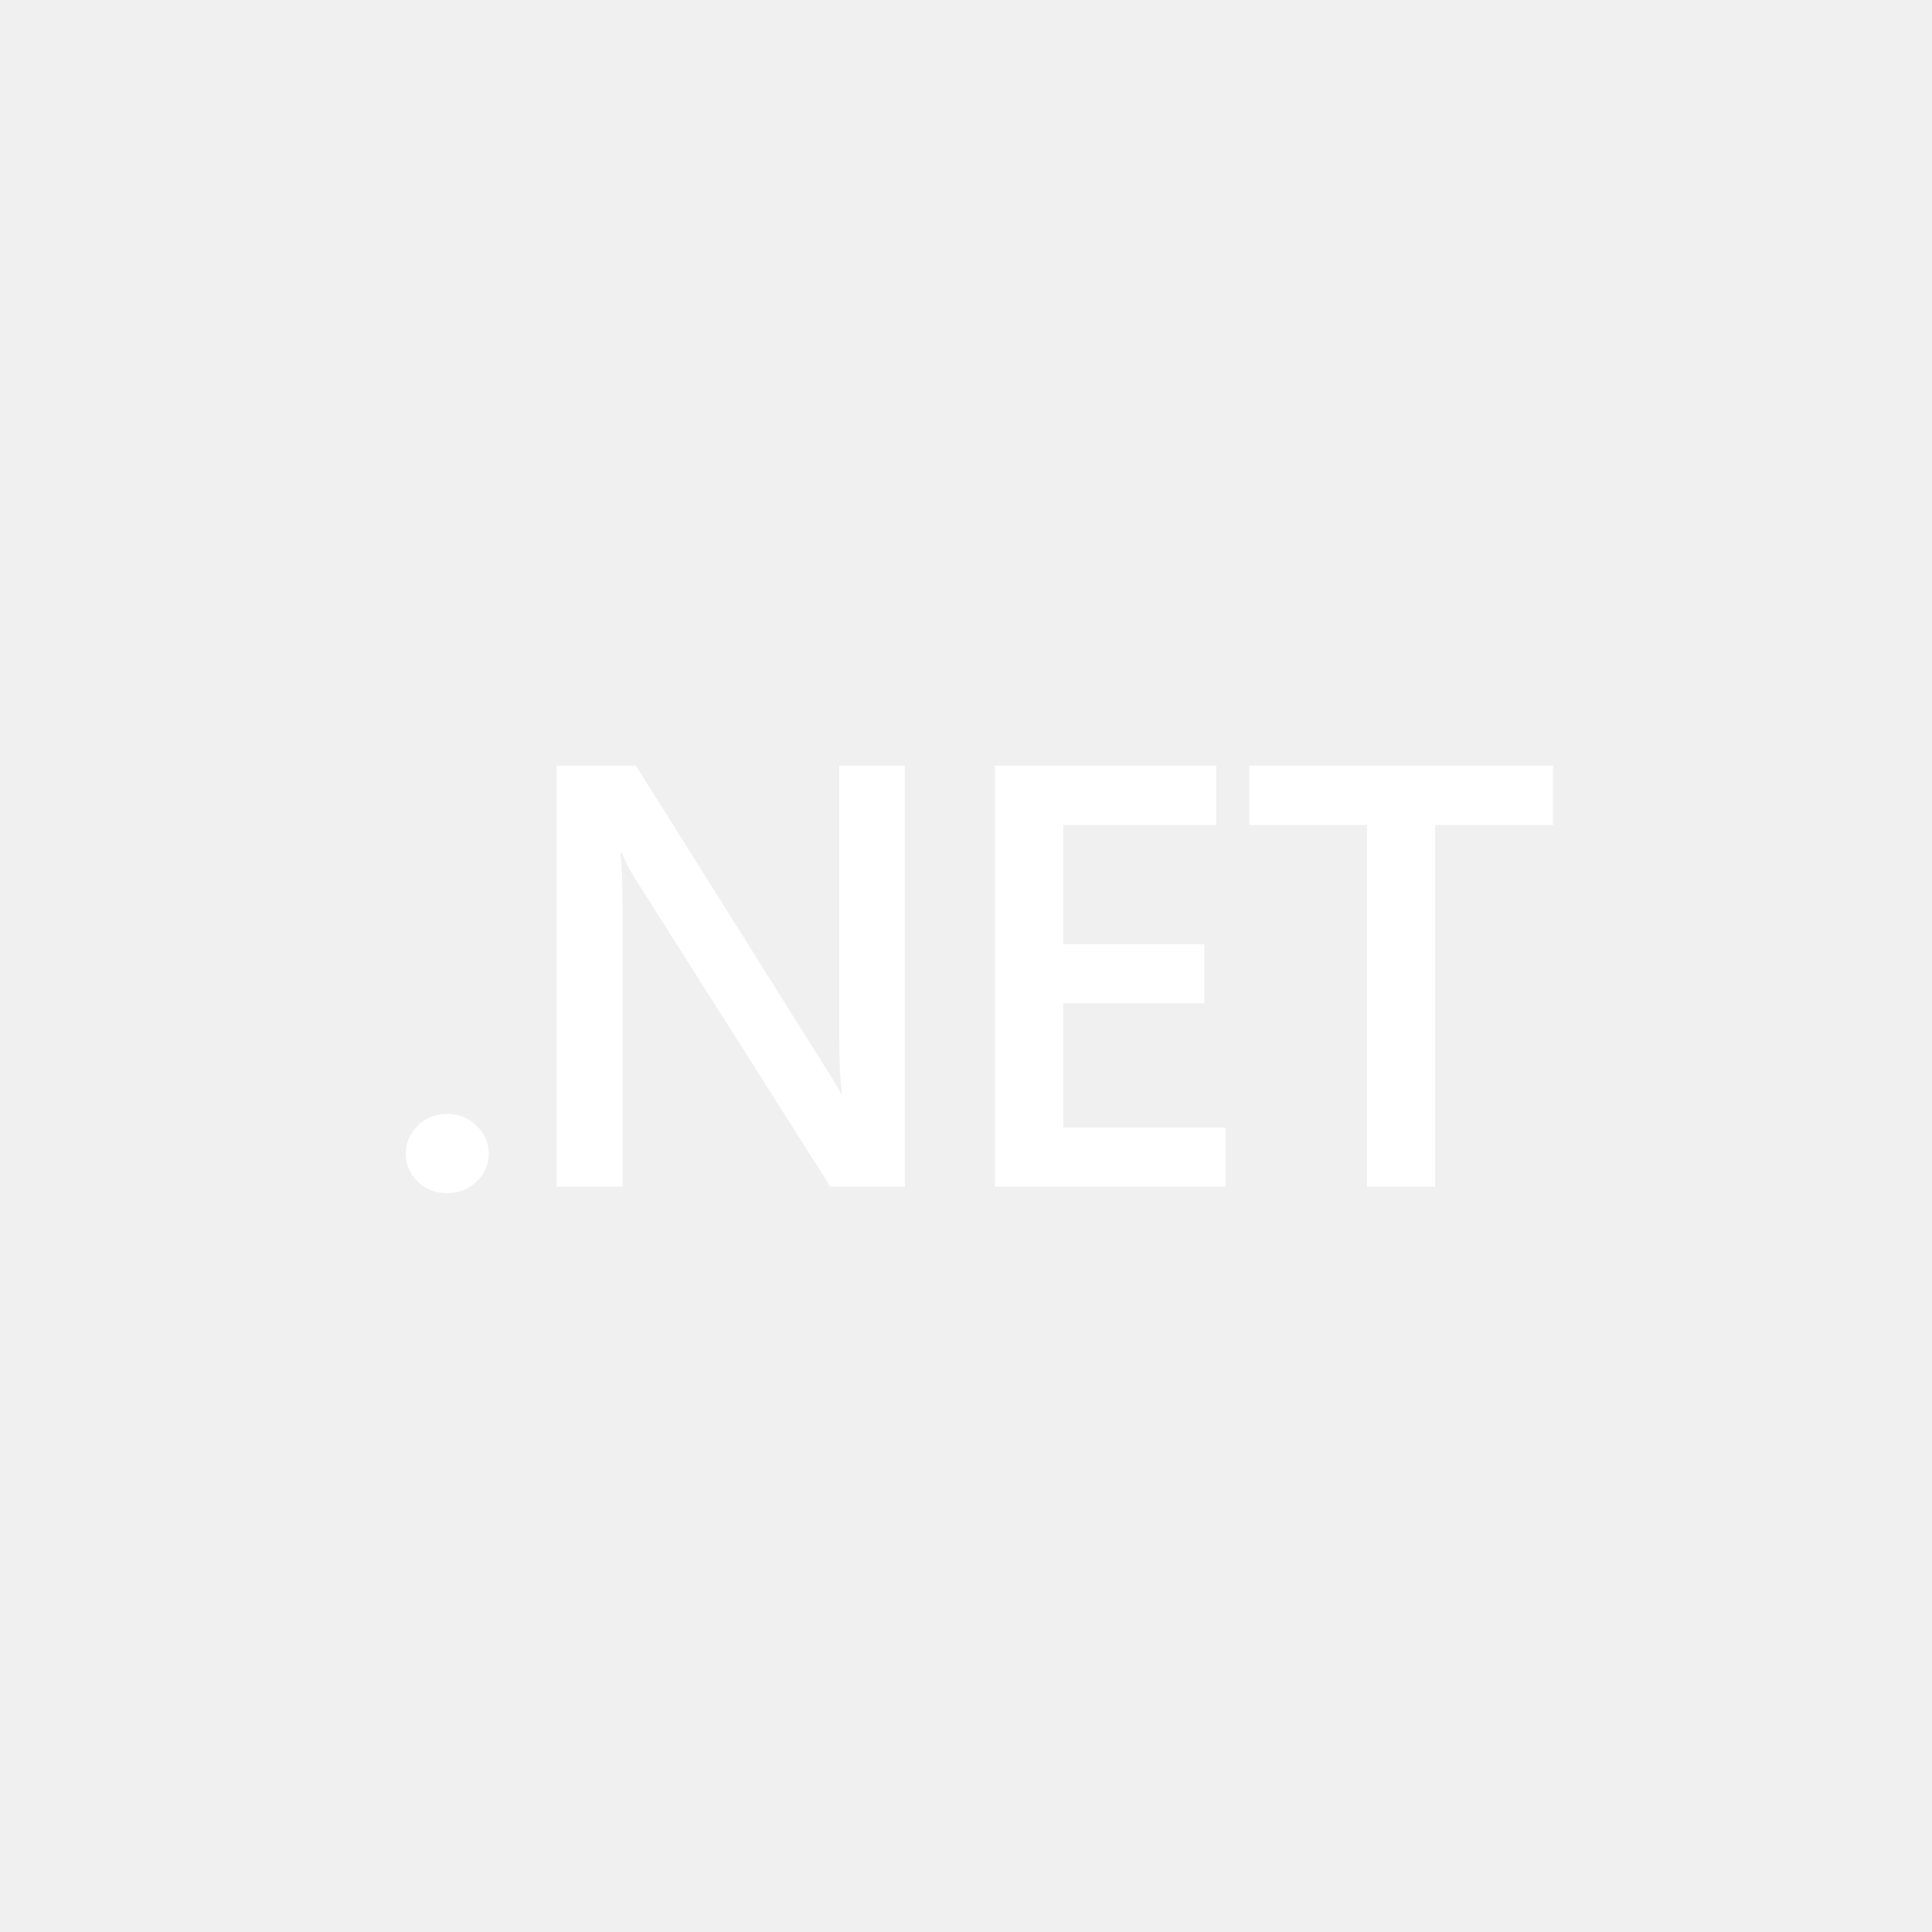
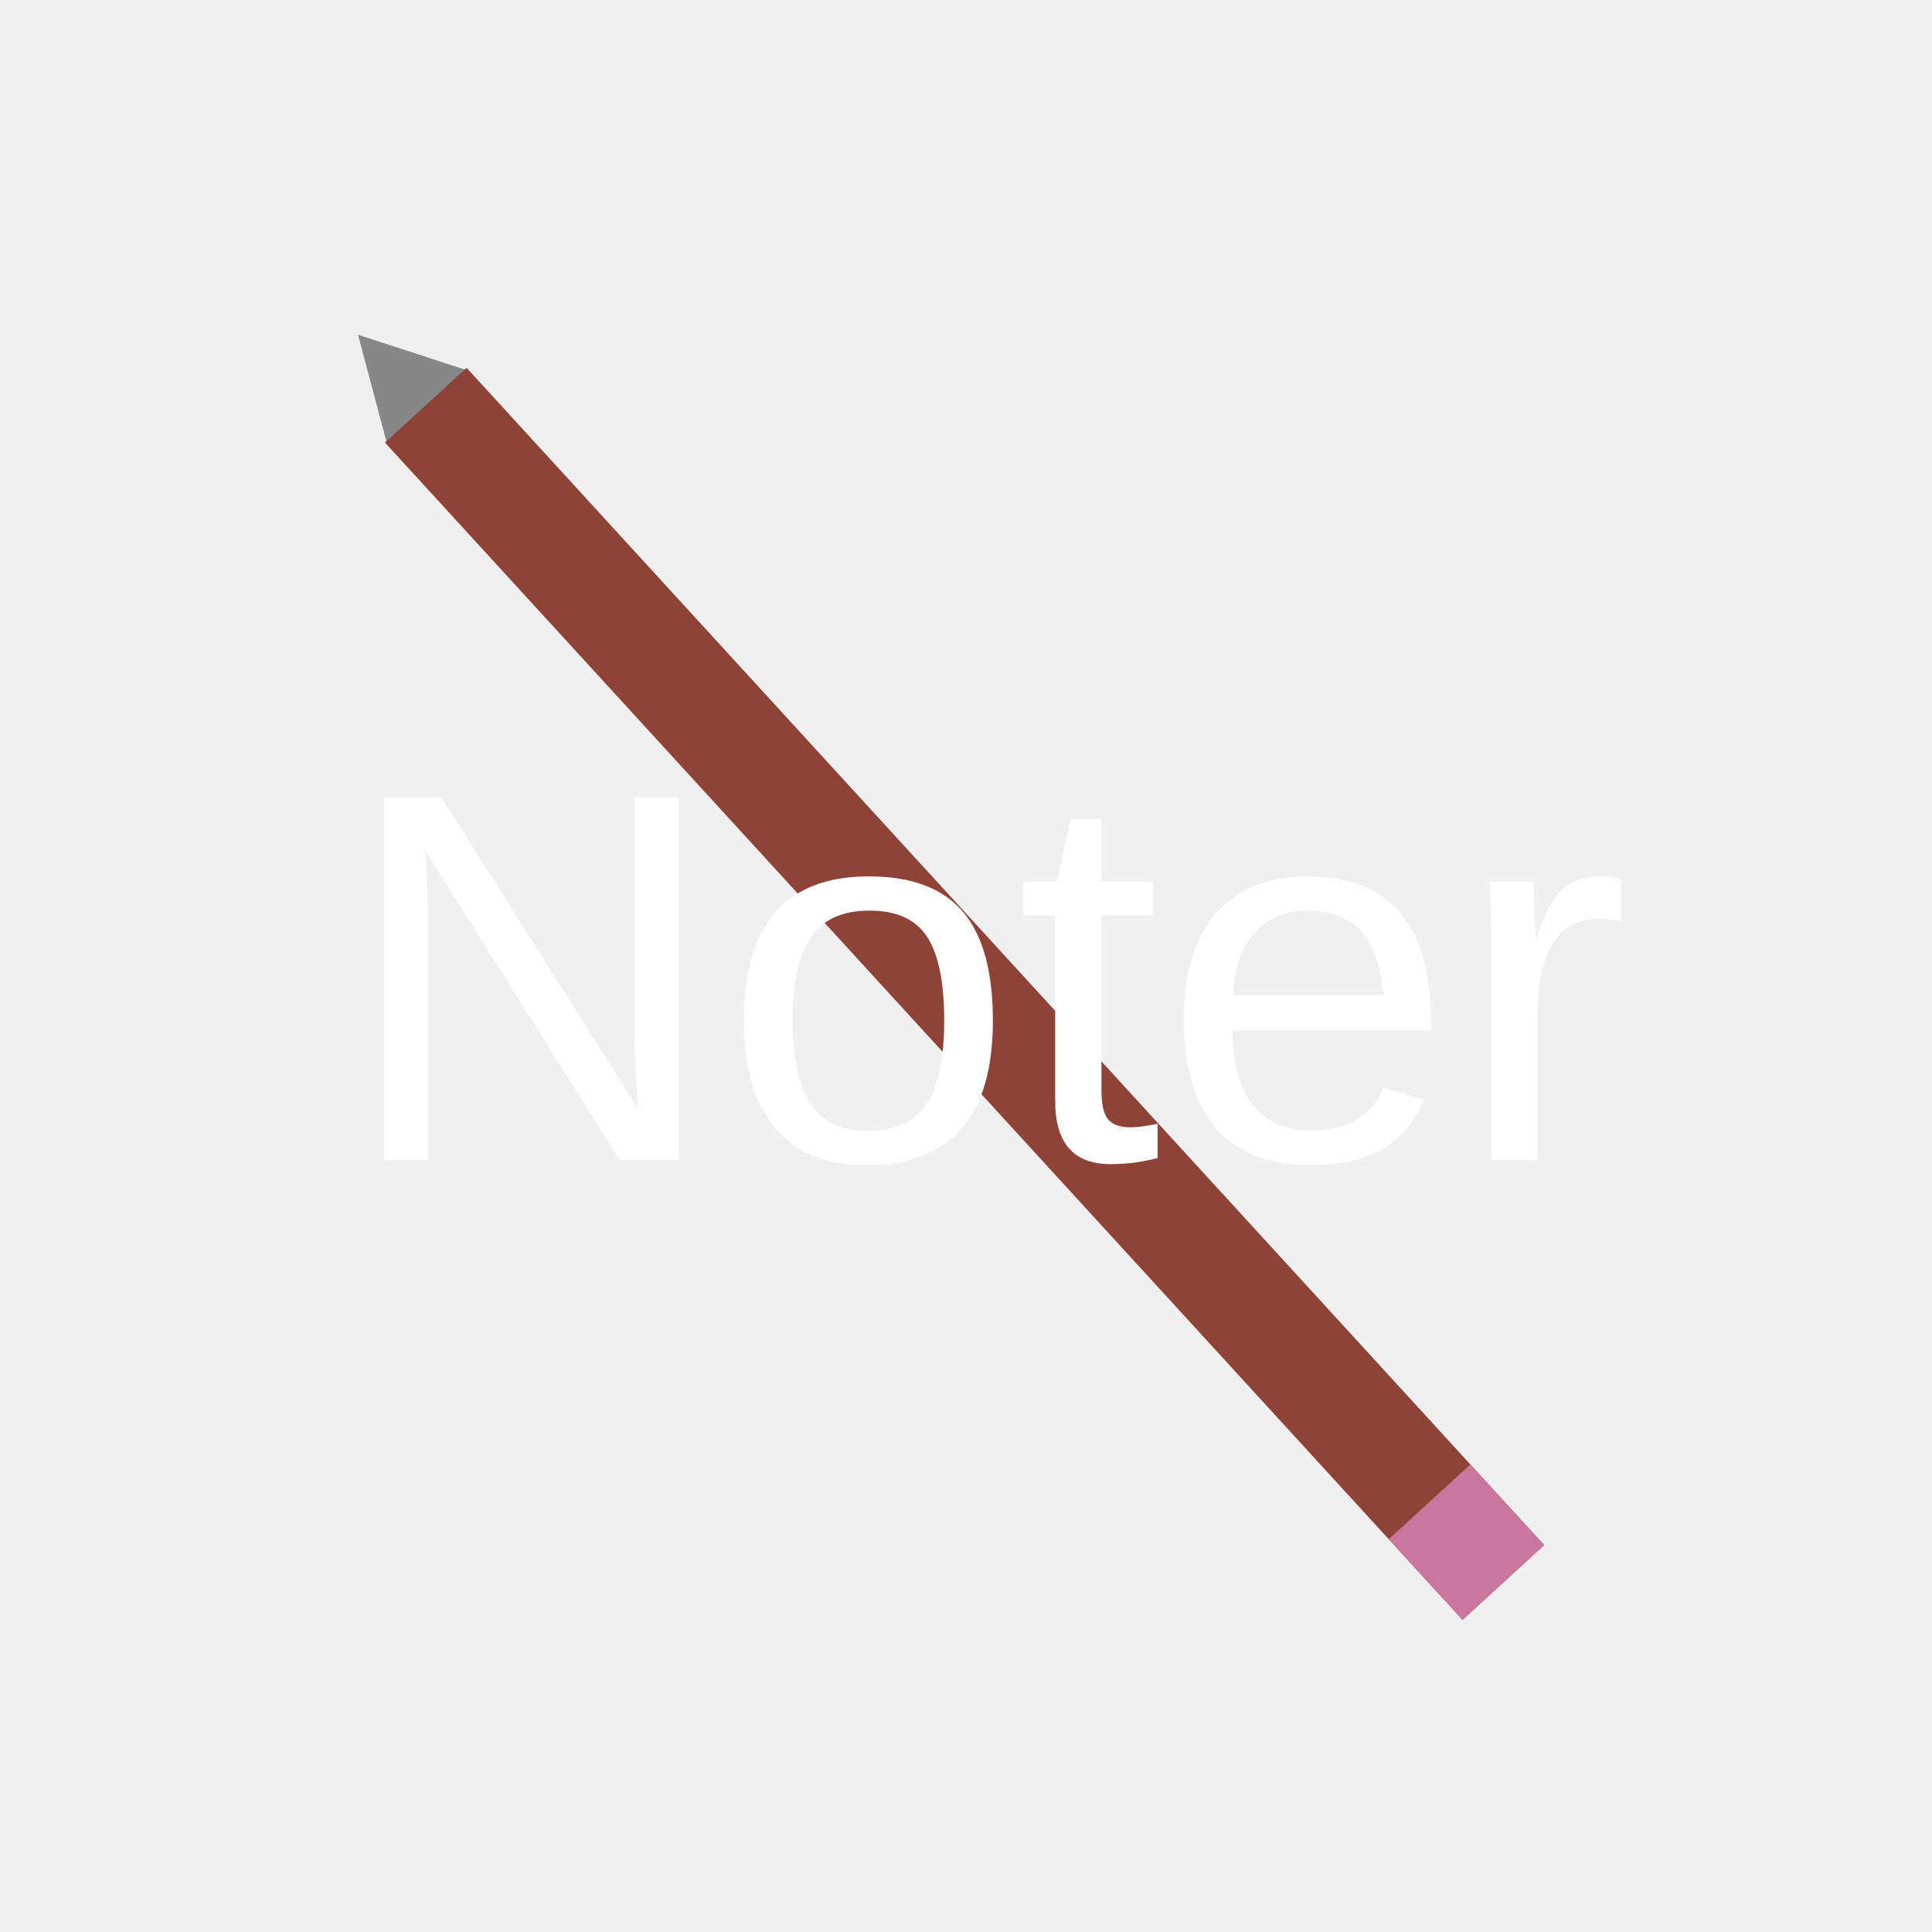
- <svg xmlns="http://www.w3.org/2000/svg" width="456" height="456" viewBox="0 0 456 456" version="1.1" xml:space="preserve" style="fill-rule:evenodd;clip-rule:evenodd;stroke-linejoin:round;stroke-miterlimit:2;">
-   <path d="m 105.5,281.609 c -2.703,0 -5.001,-0.9 -6.893,-2.702 -1.892,-1.848 -2.838,-4.042 -2.838,-6.582 0,-2.587 0.946,-4.804 2.838,-6.652 1.892,-1.848 4.19,-2.772 6.893,-2.772 2.748,0 5.068,0.924 6.96,2.772 1.937,1.848 2.906,4.064 2.906,6.652 0,2.54 -0.968,4.734 -2.906,6.582 -1.892,1.802 -4.212,2.702 -6.96,2.702 z" style="fill:#ffffff;fill-rule:nonzero;stroke-width:0.838" />
-   <path d="M 213.561,280.084 H 195.99 L 149.7,207.054 c -1.171,-1.848 -2.14,-3.765 -2.906,-5.751 h -0.406 c 0.361,2.125 0.541,6.675 0.541,13.65 v 65.132 h -15.543 v -99.36 h 18.719 l 44.737,71.298 c 1.892,2.957 3.109,4.989 3.649,6.098 h 0.27 c -0.45,-2.632 -0.676,-7.09 -0.676,-13.373 v -64.023 h 15.476 z" style="fill:#ffffff;fill-rule:nonzero;stroke-width:0.838" />
-   <path d="m 289.251,280.084 h -54.401 v -99.36 h 52.238 v 13.997 h -36.154 v 28.131 h 33.316 v 13.927 h -33.316 v 29.378 h 38.316 z" style="fill:#ffffff;fill-rule:nonzero;stroke-width:0.838" />
-   <path d="M 366.565,194.721 H 338.722 v 85.363 h -16.084 v -85.363 h -27.775 v -13.997 h 71.701 z" style="fill:#ffffff;fill-rule:nonzero;stroke-width:0.838" />
+ <svg xmlns="http://www.w3.org/2000/svg" width="100%" height="100%" viewBox="0 0 456 456" version="1.1" xml:space="preserve" style="fill-rule:evenodd;clip-rule:evenodd;stroke-linejoin:round;stroke-miterlimit:2;">
+   <g>
+     <path d="M84.5,79l25.631,8.36l-18.703,17.695l-6.928,-26.055Z" style="fill:#878787;" />
+     <path d="M364.466,364.682l-19.268,17.636l-254.335,-277.865l19.268,-17.637l254.335,277.866Z" style="fill:#8f4236;" />
+     <path d="M364.466,364.682l-19.268,17.636l-17.419,-19.03l19.269,-17.637l17.418,19.031Z" style="fill:#cb769f;" />
+   </g>
+   <g>
+     <text x="80.523px" y="273.802px" style="font-family:'ArialMT', 'Arial', sans-serif;font-size:124.419px;fill:#fff;">Noter</text>
+   </g>
</svg>
